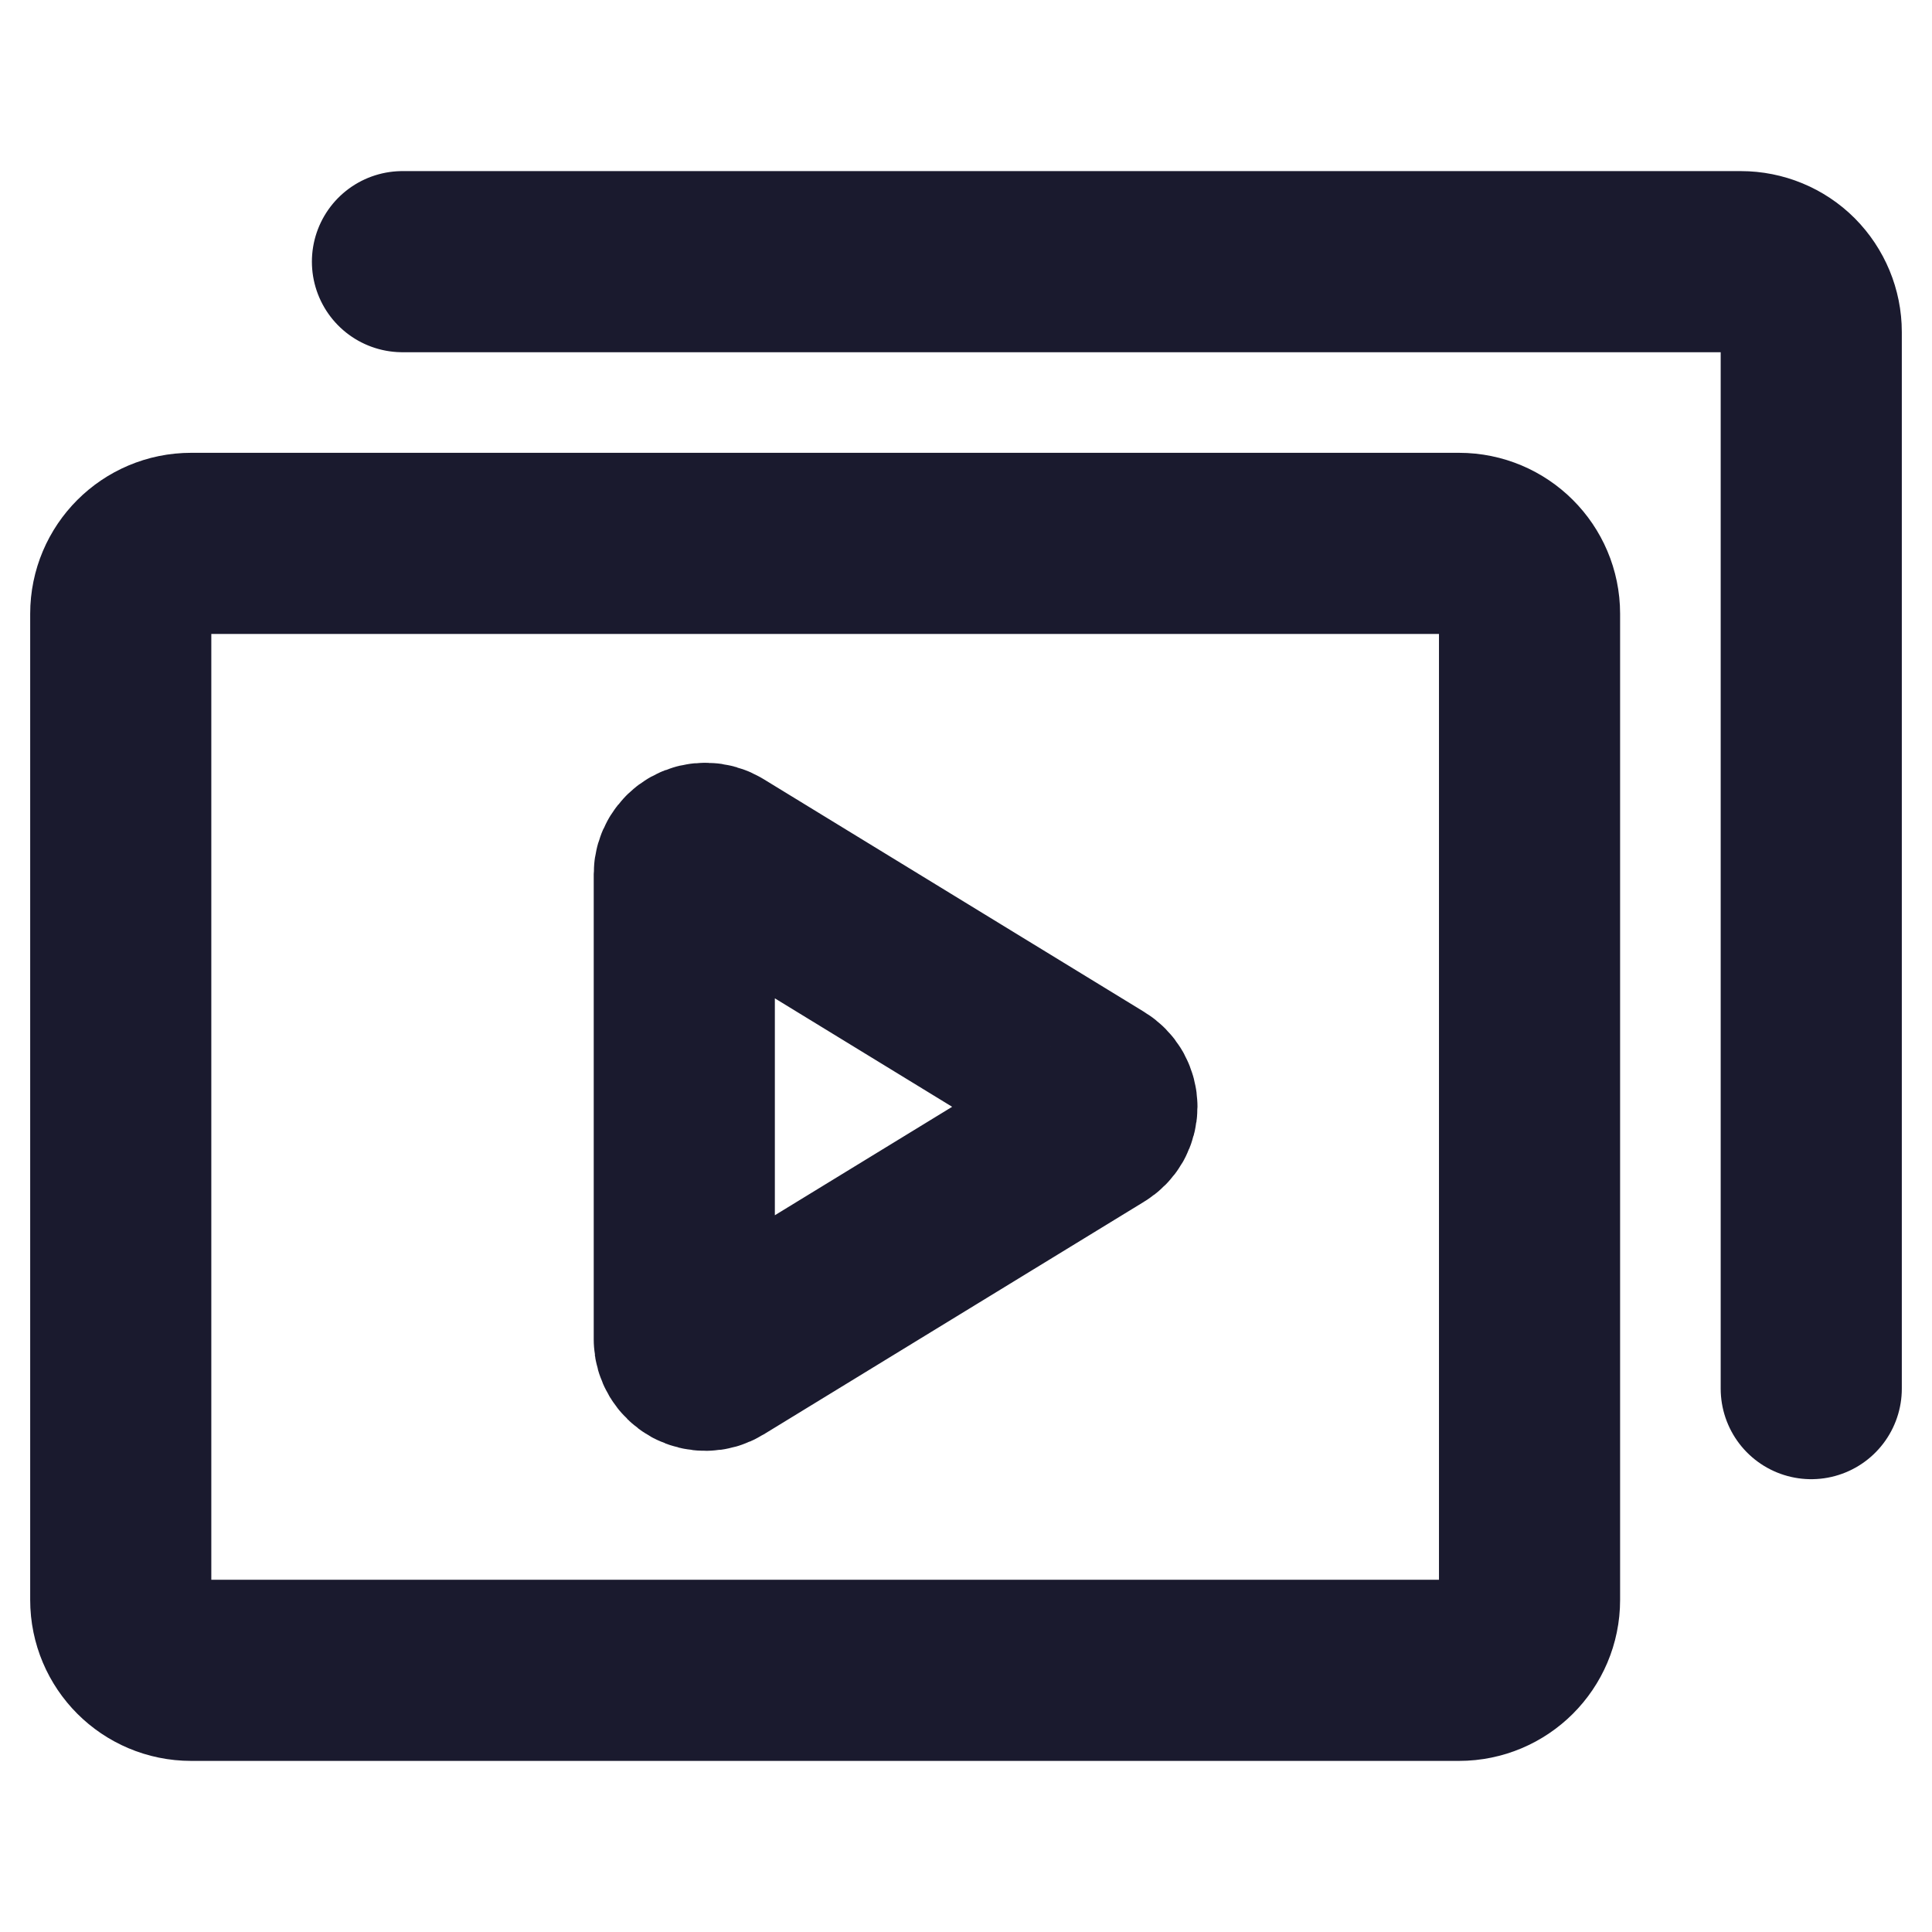
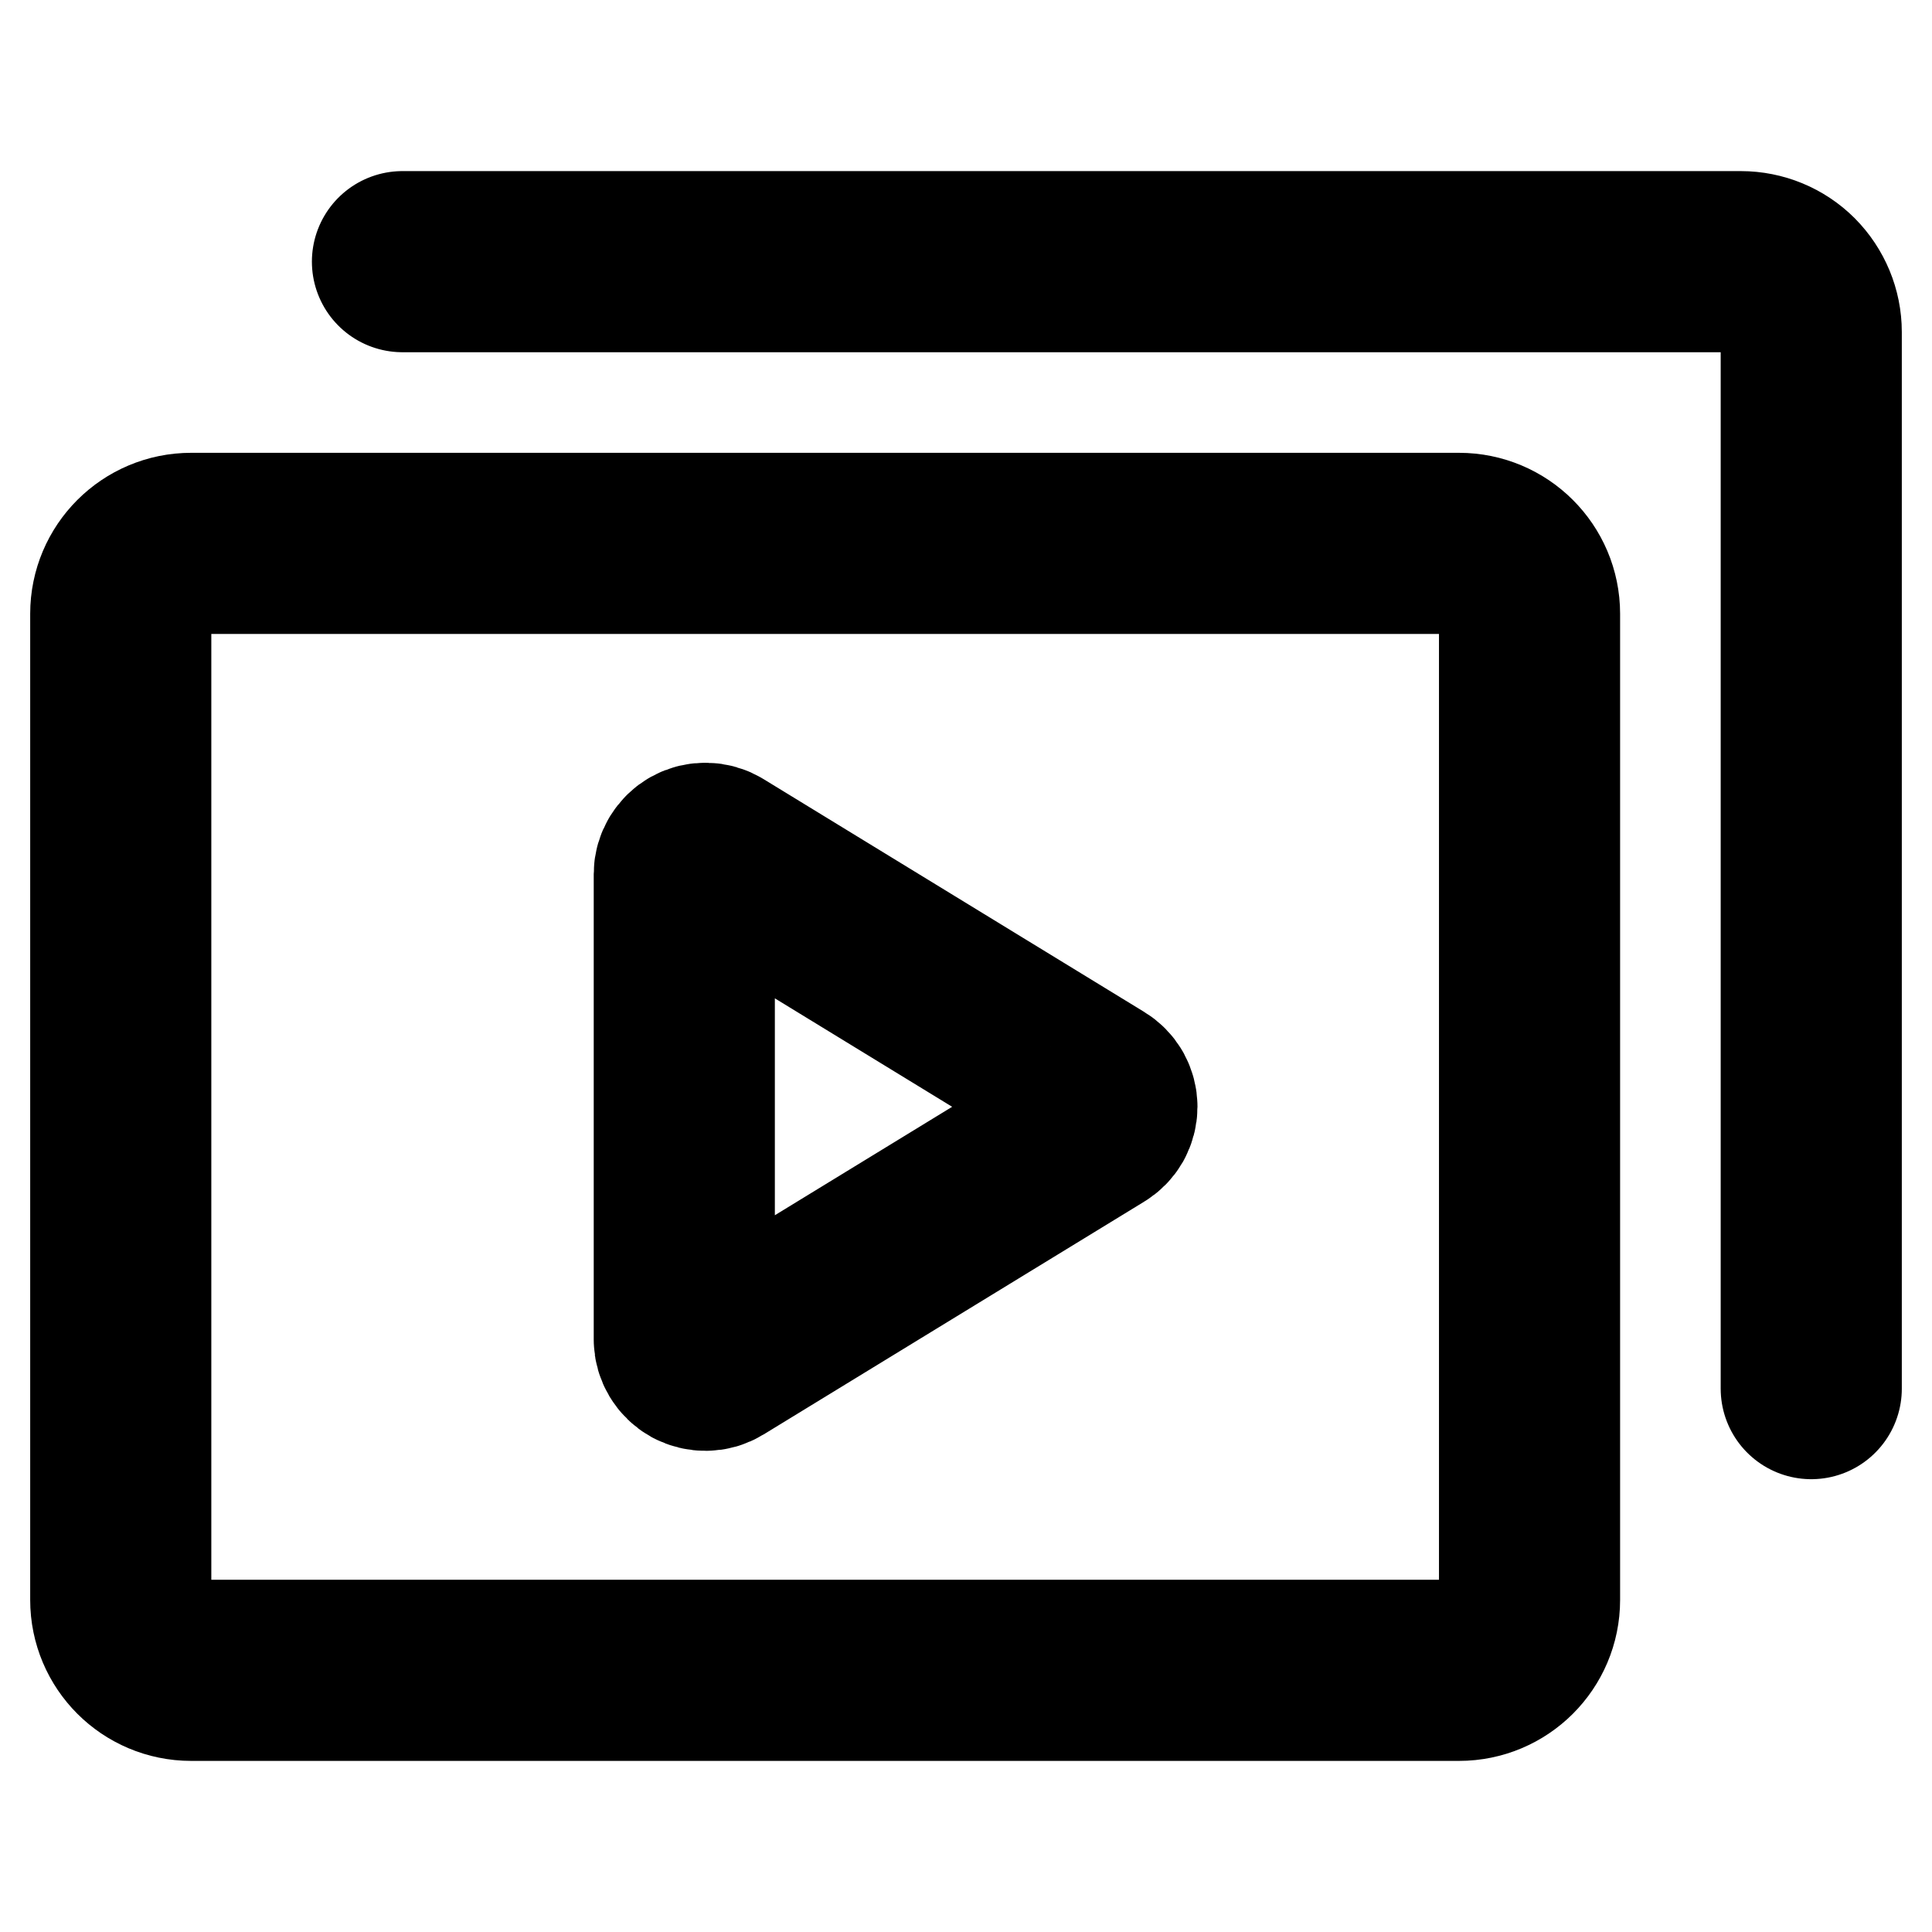
<svg xmlns="http://www.w3.org/2000/svg" width="16" height="16" viewBox="0 0 16 16" fill="none">
-   <path d="M3.333 2.167H14.417C14.571 2.167 14.72 2.228 14.829 2.337C14.938 2.447 15 2.595 15 2.75V11.5M1.583 4.5H12.083C12.405 4.5 12.667 4.761 12.667 5.083V13.25C12.667 13.572 12.405 13.833 12.083 13.833H1.583C1.261 13.833 1 13.572 1 13.25V5.083C1 4.761 1.261 4.5 1.583 4.5ZM5.667 7.238V11.094C5.667 11.124 5.676 11.154 5.692 11.181C5.708 11.207 5.73 11.229 5.757 11.244C5.784 11.258 5.815 11.266 5.845 11.265C5.876 11.265 5.906 11.256 5.932 11.24L9.084 9.312C9.109 9.297 9.13 9.276 9.145 9.25C9.159 9.224 9.167 9.195 9.167 9.166C9.167 9.137 9.159 9.108 9.145 9.082C9.13 9.056 9.109 9.035 9.084 9.02L5.932 7.092C5.906 7.076 5.876 7.067 5.845 7.067C5.815 7.066 5.784 7.073 5.757 7.088C5.73 7.103 5.708 7.125 5.692 7.151C5.676 7.177 5.667 7.208 5.667 7.238Z" stroke="#1A1A2E" stroke-width="1.5" stroke-linecap="round" stroke-linejoin="round" />
+   <path d="M3.333 2.167H14.417C14.571 2.167 14.72 2.228 14.829 2.337C14.938 2.447 15 2.595 15 2.75V11.5M1.583 4.5H12.083C12.405 4.5 12.667 4.761 12.667 5.083V13.25C12.667 13.572 12.405 13.833 12.083 13.833H1.583C1.261 13.833 1 13.572 1 13.25V5.083C1 4.761 1.261 4.5 1.583 4.5ZM5.667 7.238V11.094C5.667 11.124 5.676 11.154 5.692 11.181C5.708 11.207 5.73 11.229 5.757 11.244C5.784 11.258 5.815 11.266 5.845 11.265C5.876 11.265 5.906 11.256 5.932 11.24L9.084 9.312C9.109 9.297 9.13 9.276 9.145 9.25C9.159 9.224 9.167 9.195 9.167 9.166C9.167 9.137 9.159 9.108 9.145 9.082C9.13 9.056 9.109 9.035 9.084 9.02L5.932 7.092C5.906 7.076 5.876 7.067 5.845 7.067C5.815 7.066 5.784 7.073 5.757 7.088C5.73 7.103 5.708 7.125 5.692 7.151C5.676 7.177 5.667 7.208 5.667 7.238Z" stroke="currentColor" stroke-width="1.5" stroke-linecap="round" stroke-linejoin="round" />
</svg>
